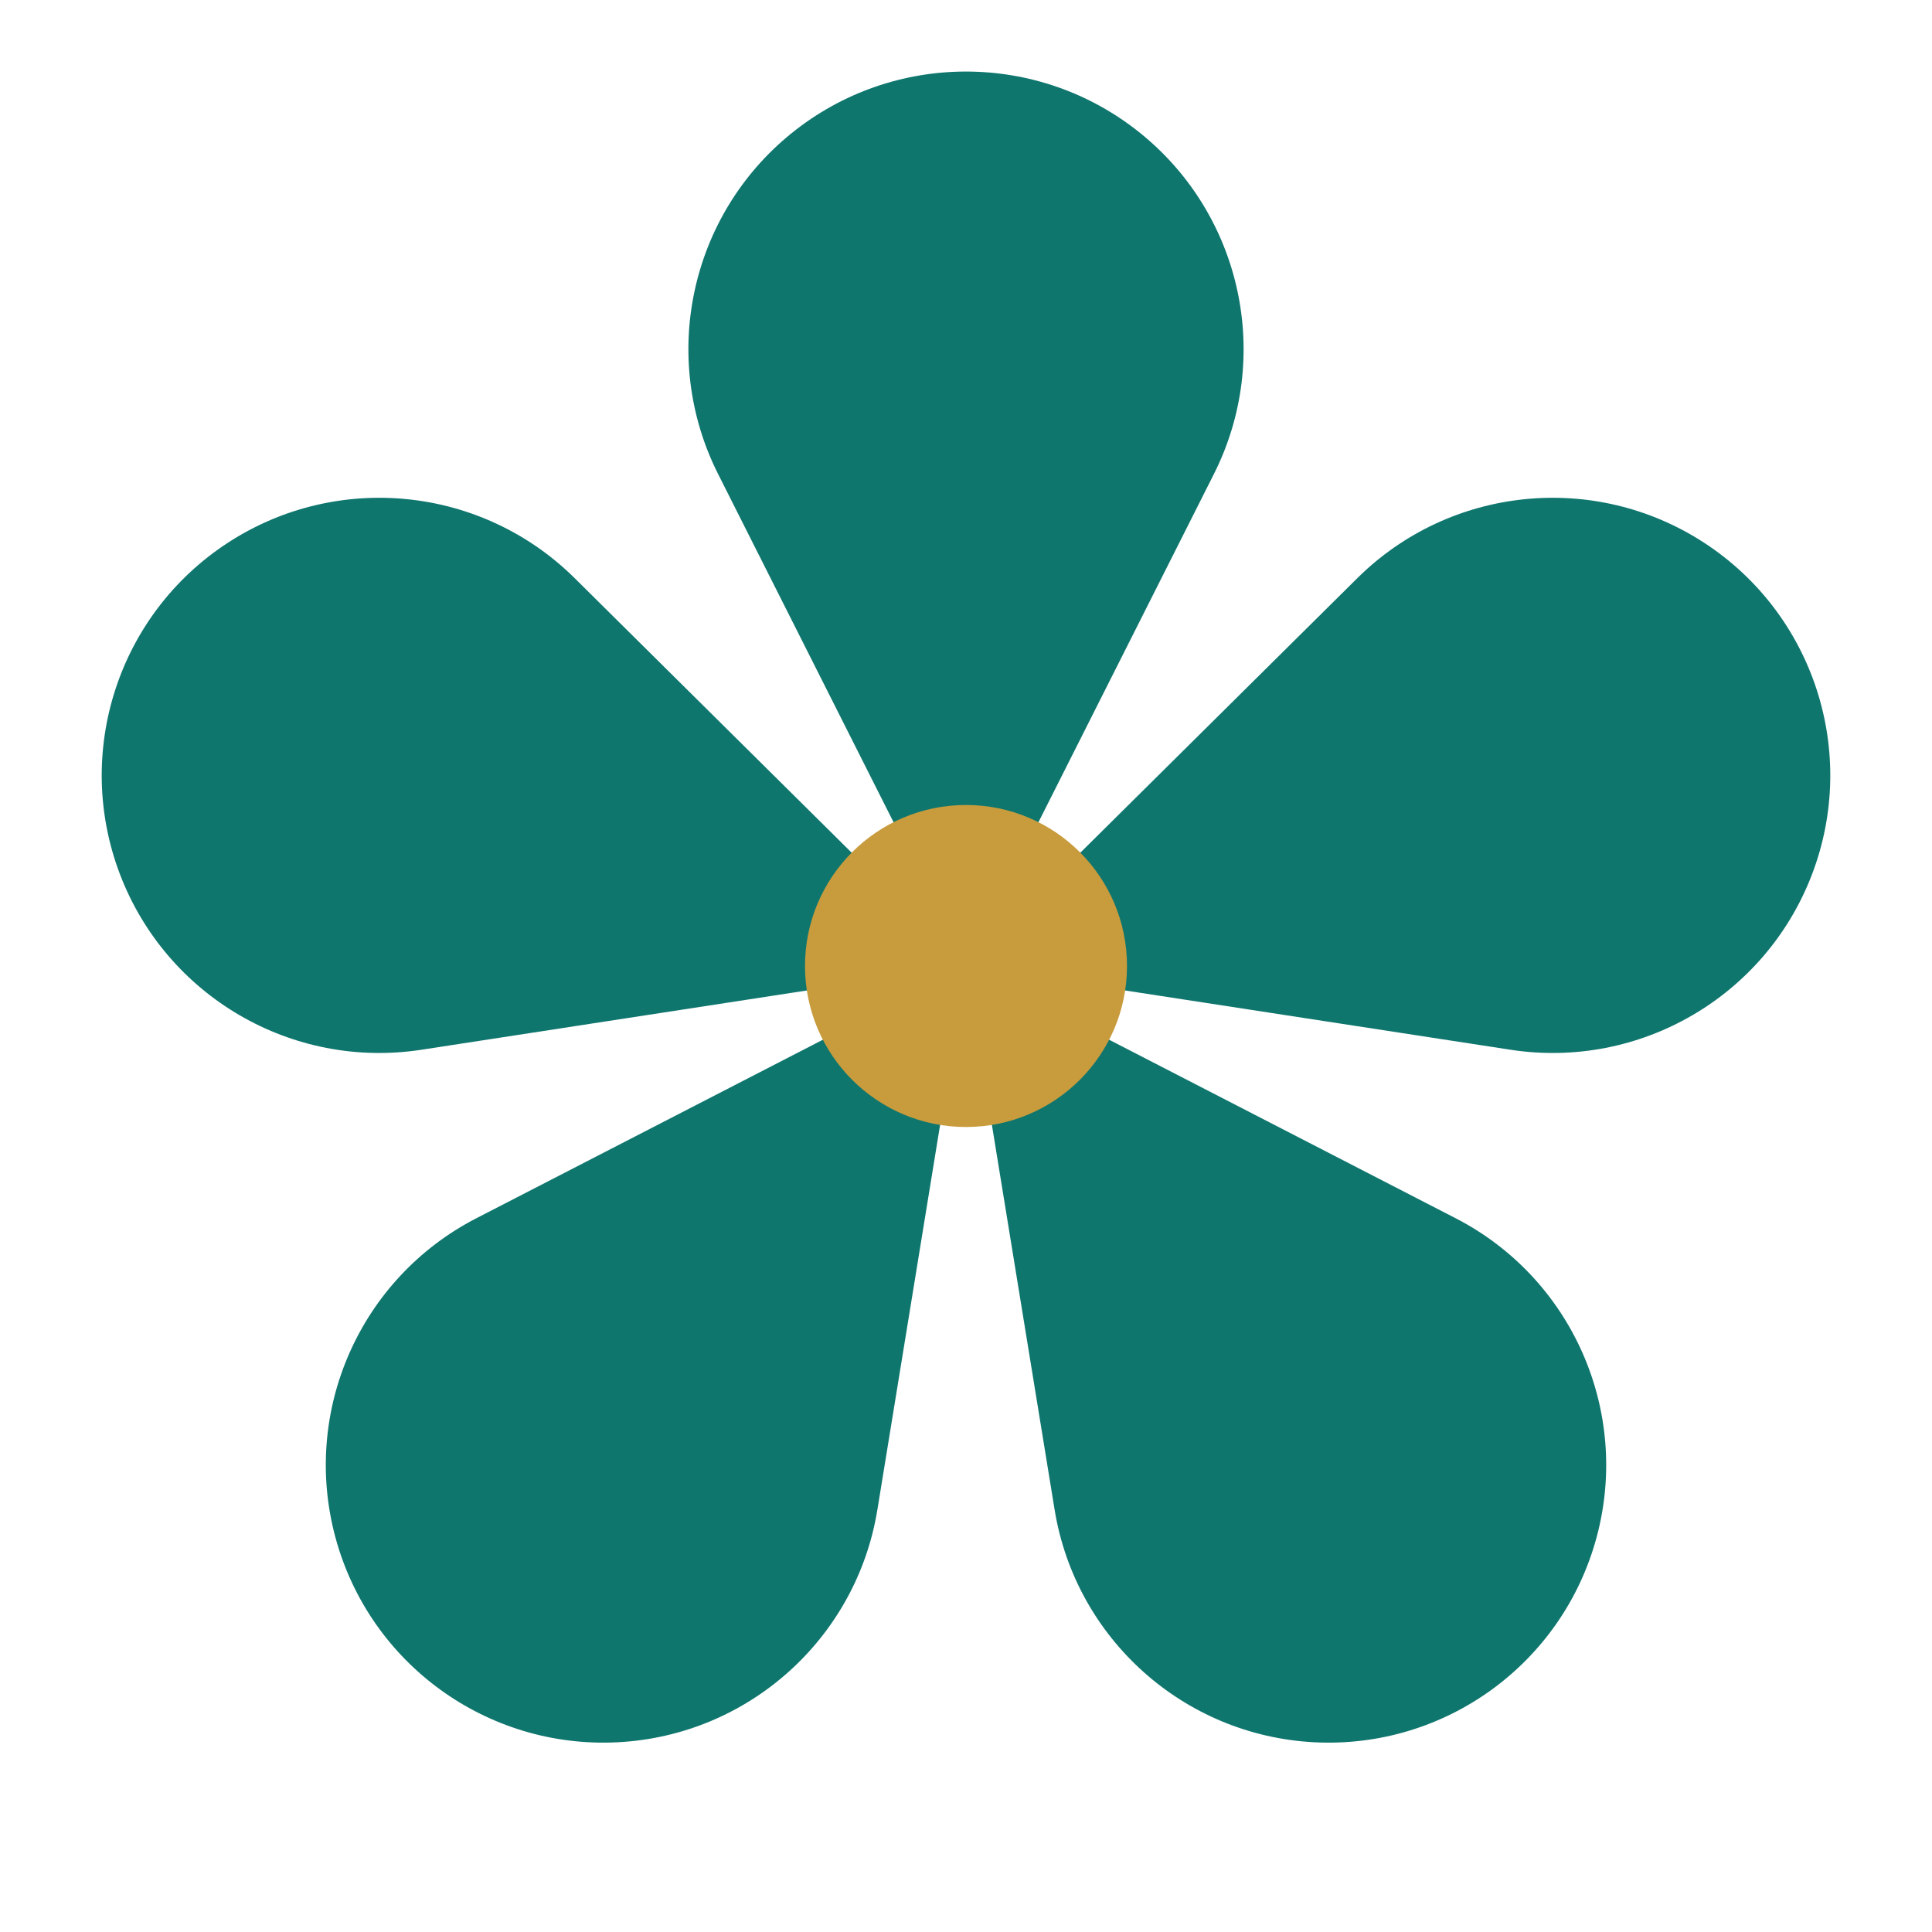
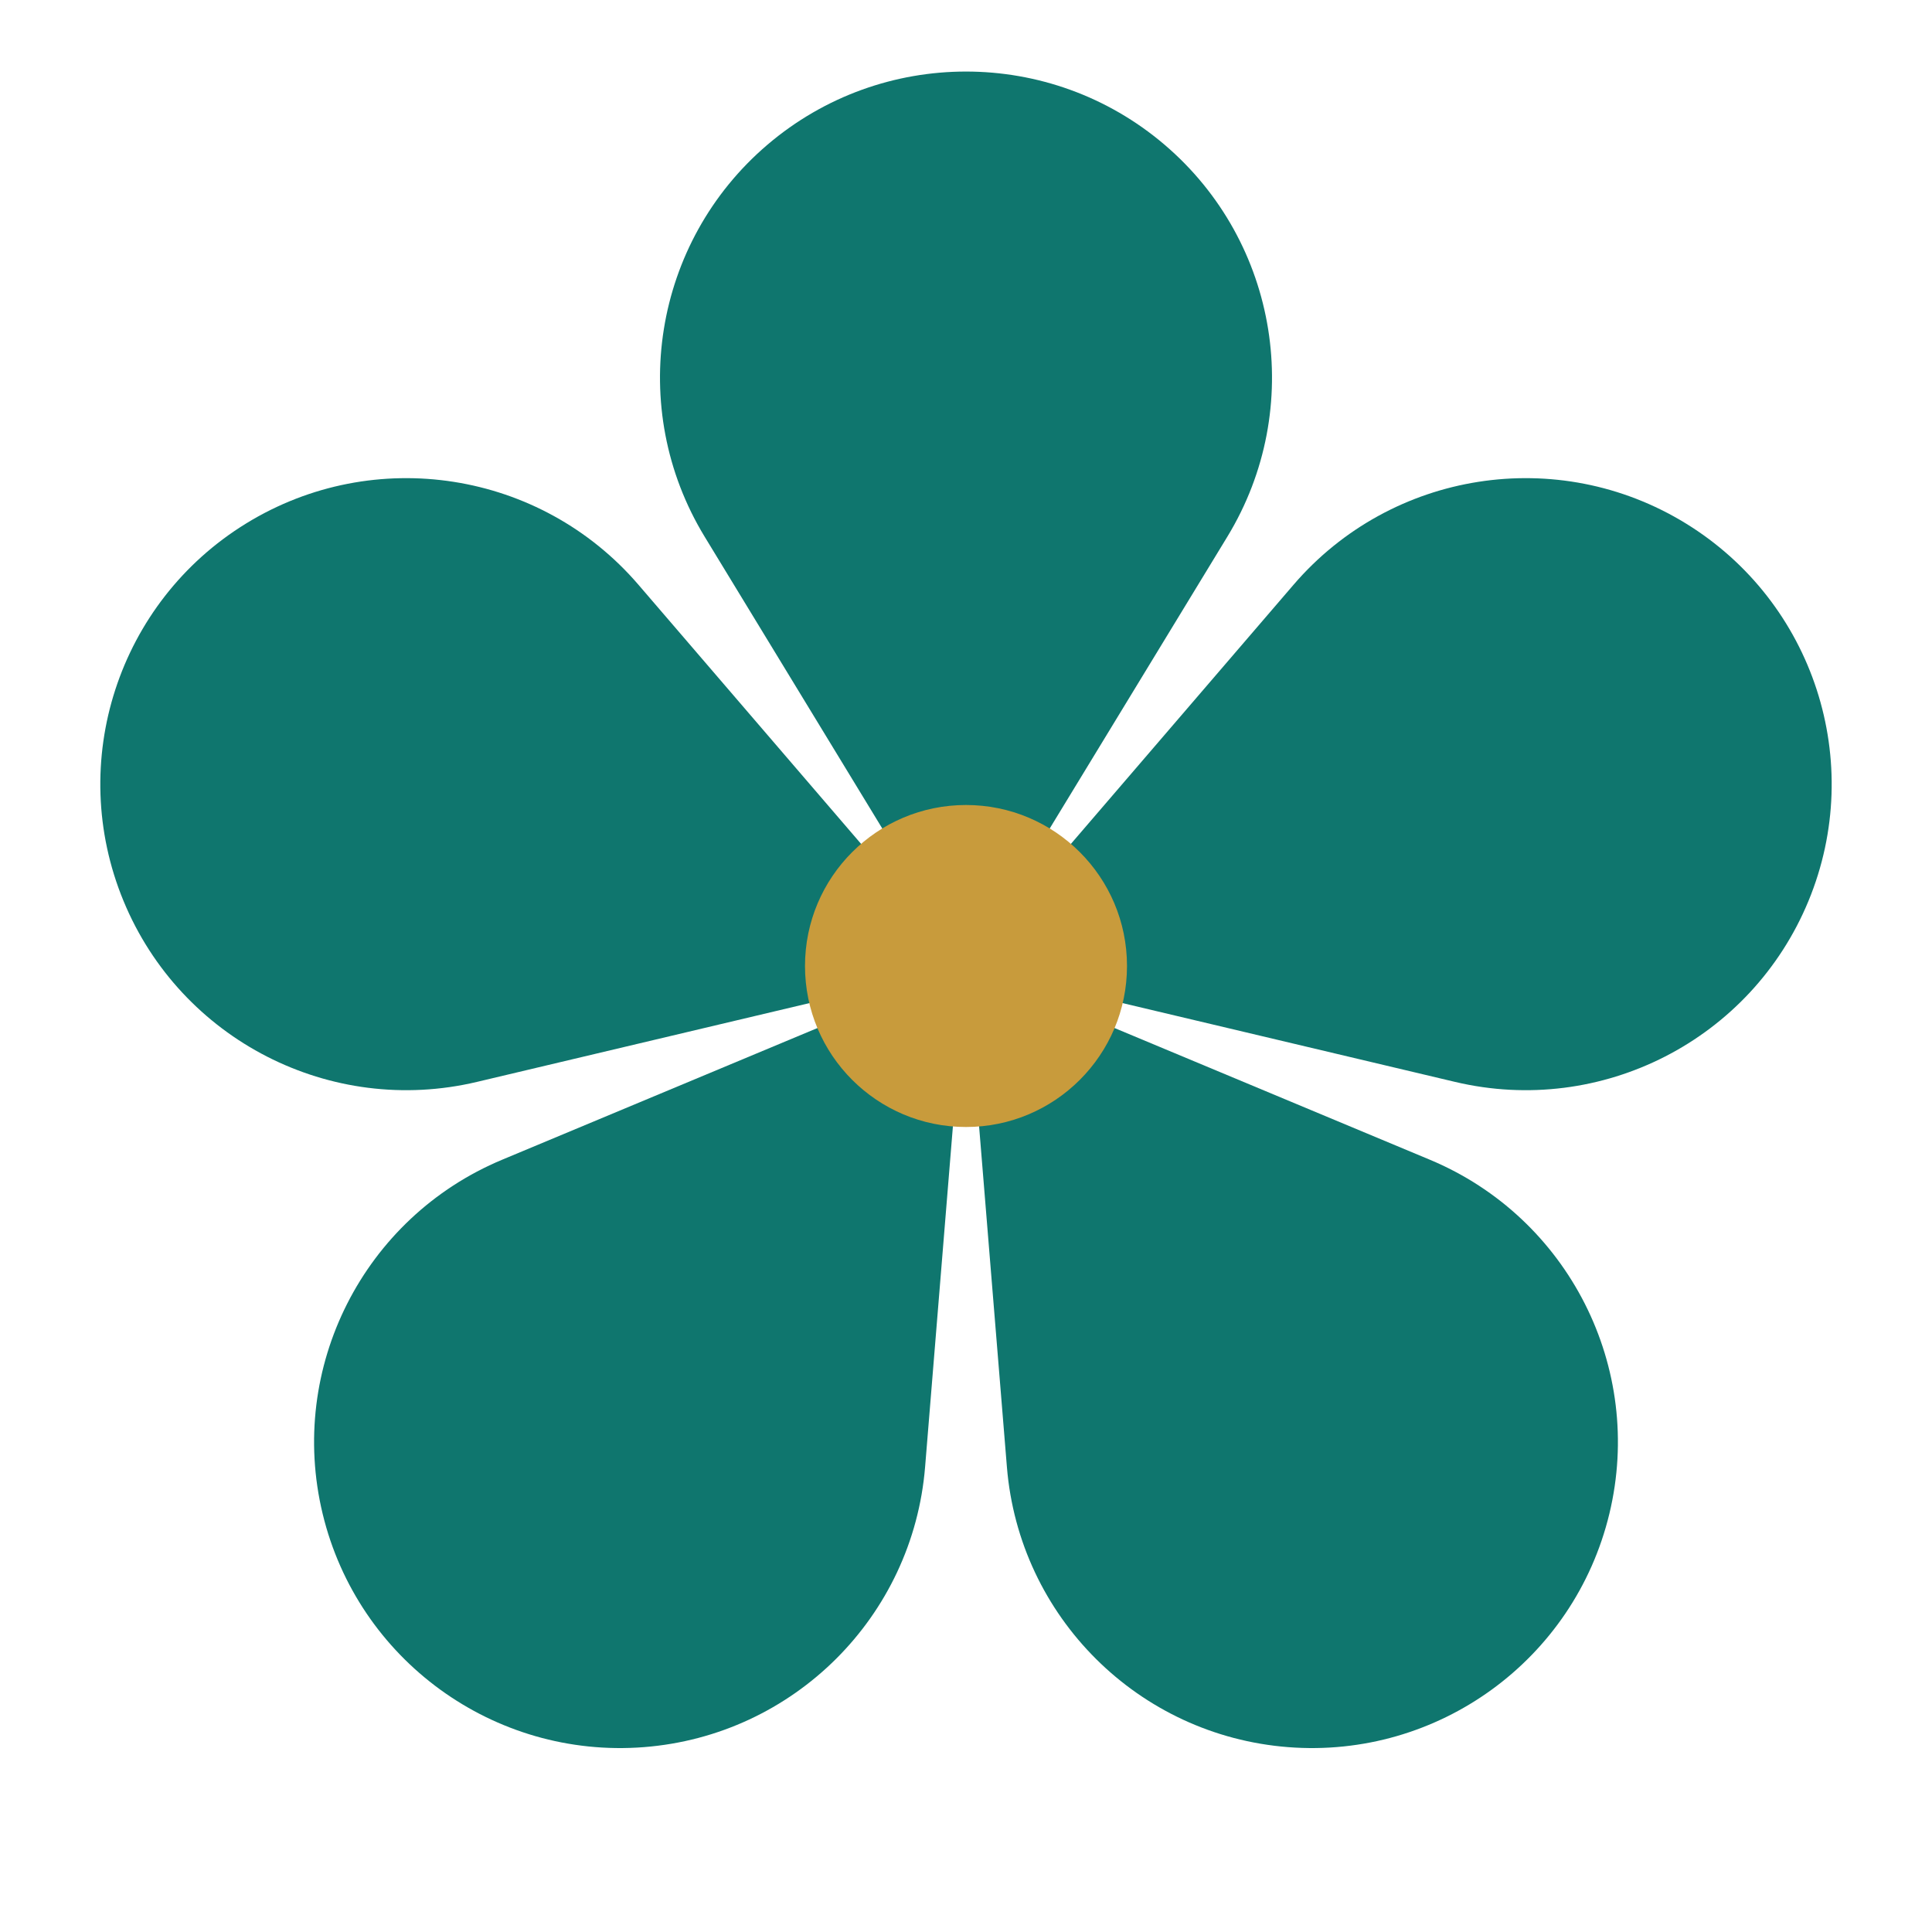
<svg xmlns="http://www.w3.org/2000/svg" viewBox="-140.400 -140.400 280.800 280.800" width="24" height="24" role="img" aria-label="5-fold teardrop logo">
  <g fill="#0F766E">
-     <path d="M 0,0 L 36.029,71.5 A 40.345,40.345 0 1,1 -36.029,71.5 Z" transform="rotate(180)" />
-     <path d="M 0,0 L 36.029,71.5 A 40.345,40.345 0 1,1 -36.029,71.5 Z" transform="rotate(252)" />
-     <path d="M 0,0 L 36.029,71.5 A 40.345,40.345 0 1,1 -36.029,71.5 Z" transform="rotate(324)" />
-     <path d="M 0,0 L 36.029,71.5 A 40.345,40.345 0 1,1 -36.029,71.5 Z" transform="rotate(396)" />
-     <path d="M 0,0 L 36.029,71.5 A 40.345,40.345 0 1,1 -36.029,71.5 Z" transform="rotate(468)" />
+     <path d="M 0,0 L 37.988,62.4 A 44.474,44.474 0 1,1 -37.988,62.4 Z" transform="rotate(180)" />
+     <path d="M 0,0 L 37.988,62.4 A 44.474,44.474 0 1,1 -37.988,62.4 Z" transform="rotate(252)" />
+     <path d="M 0,0 L 37.988,62.4 A 44.474,44.474 0 1,1 -37.988,62.4 Z" transform="rotate(324)" />
+     <path d="M 0,0 L 37.988,62.4 A 44.474,44.474 0 1,1 -37.988,62.4 Z" transform="rotate(396)" />
+     <path d="M 0,0 L 37.988,62.4 A 44.474,44.474 0 1,1 -37.988,62.4 Z" transform="rotate(468)" />
  </g>
  <circle r="23.4" fill="#C89B3C" />
</svg>
